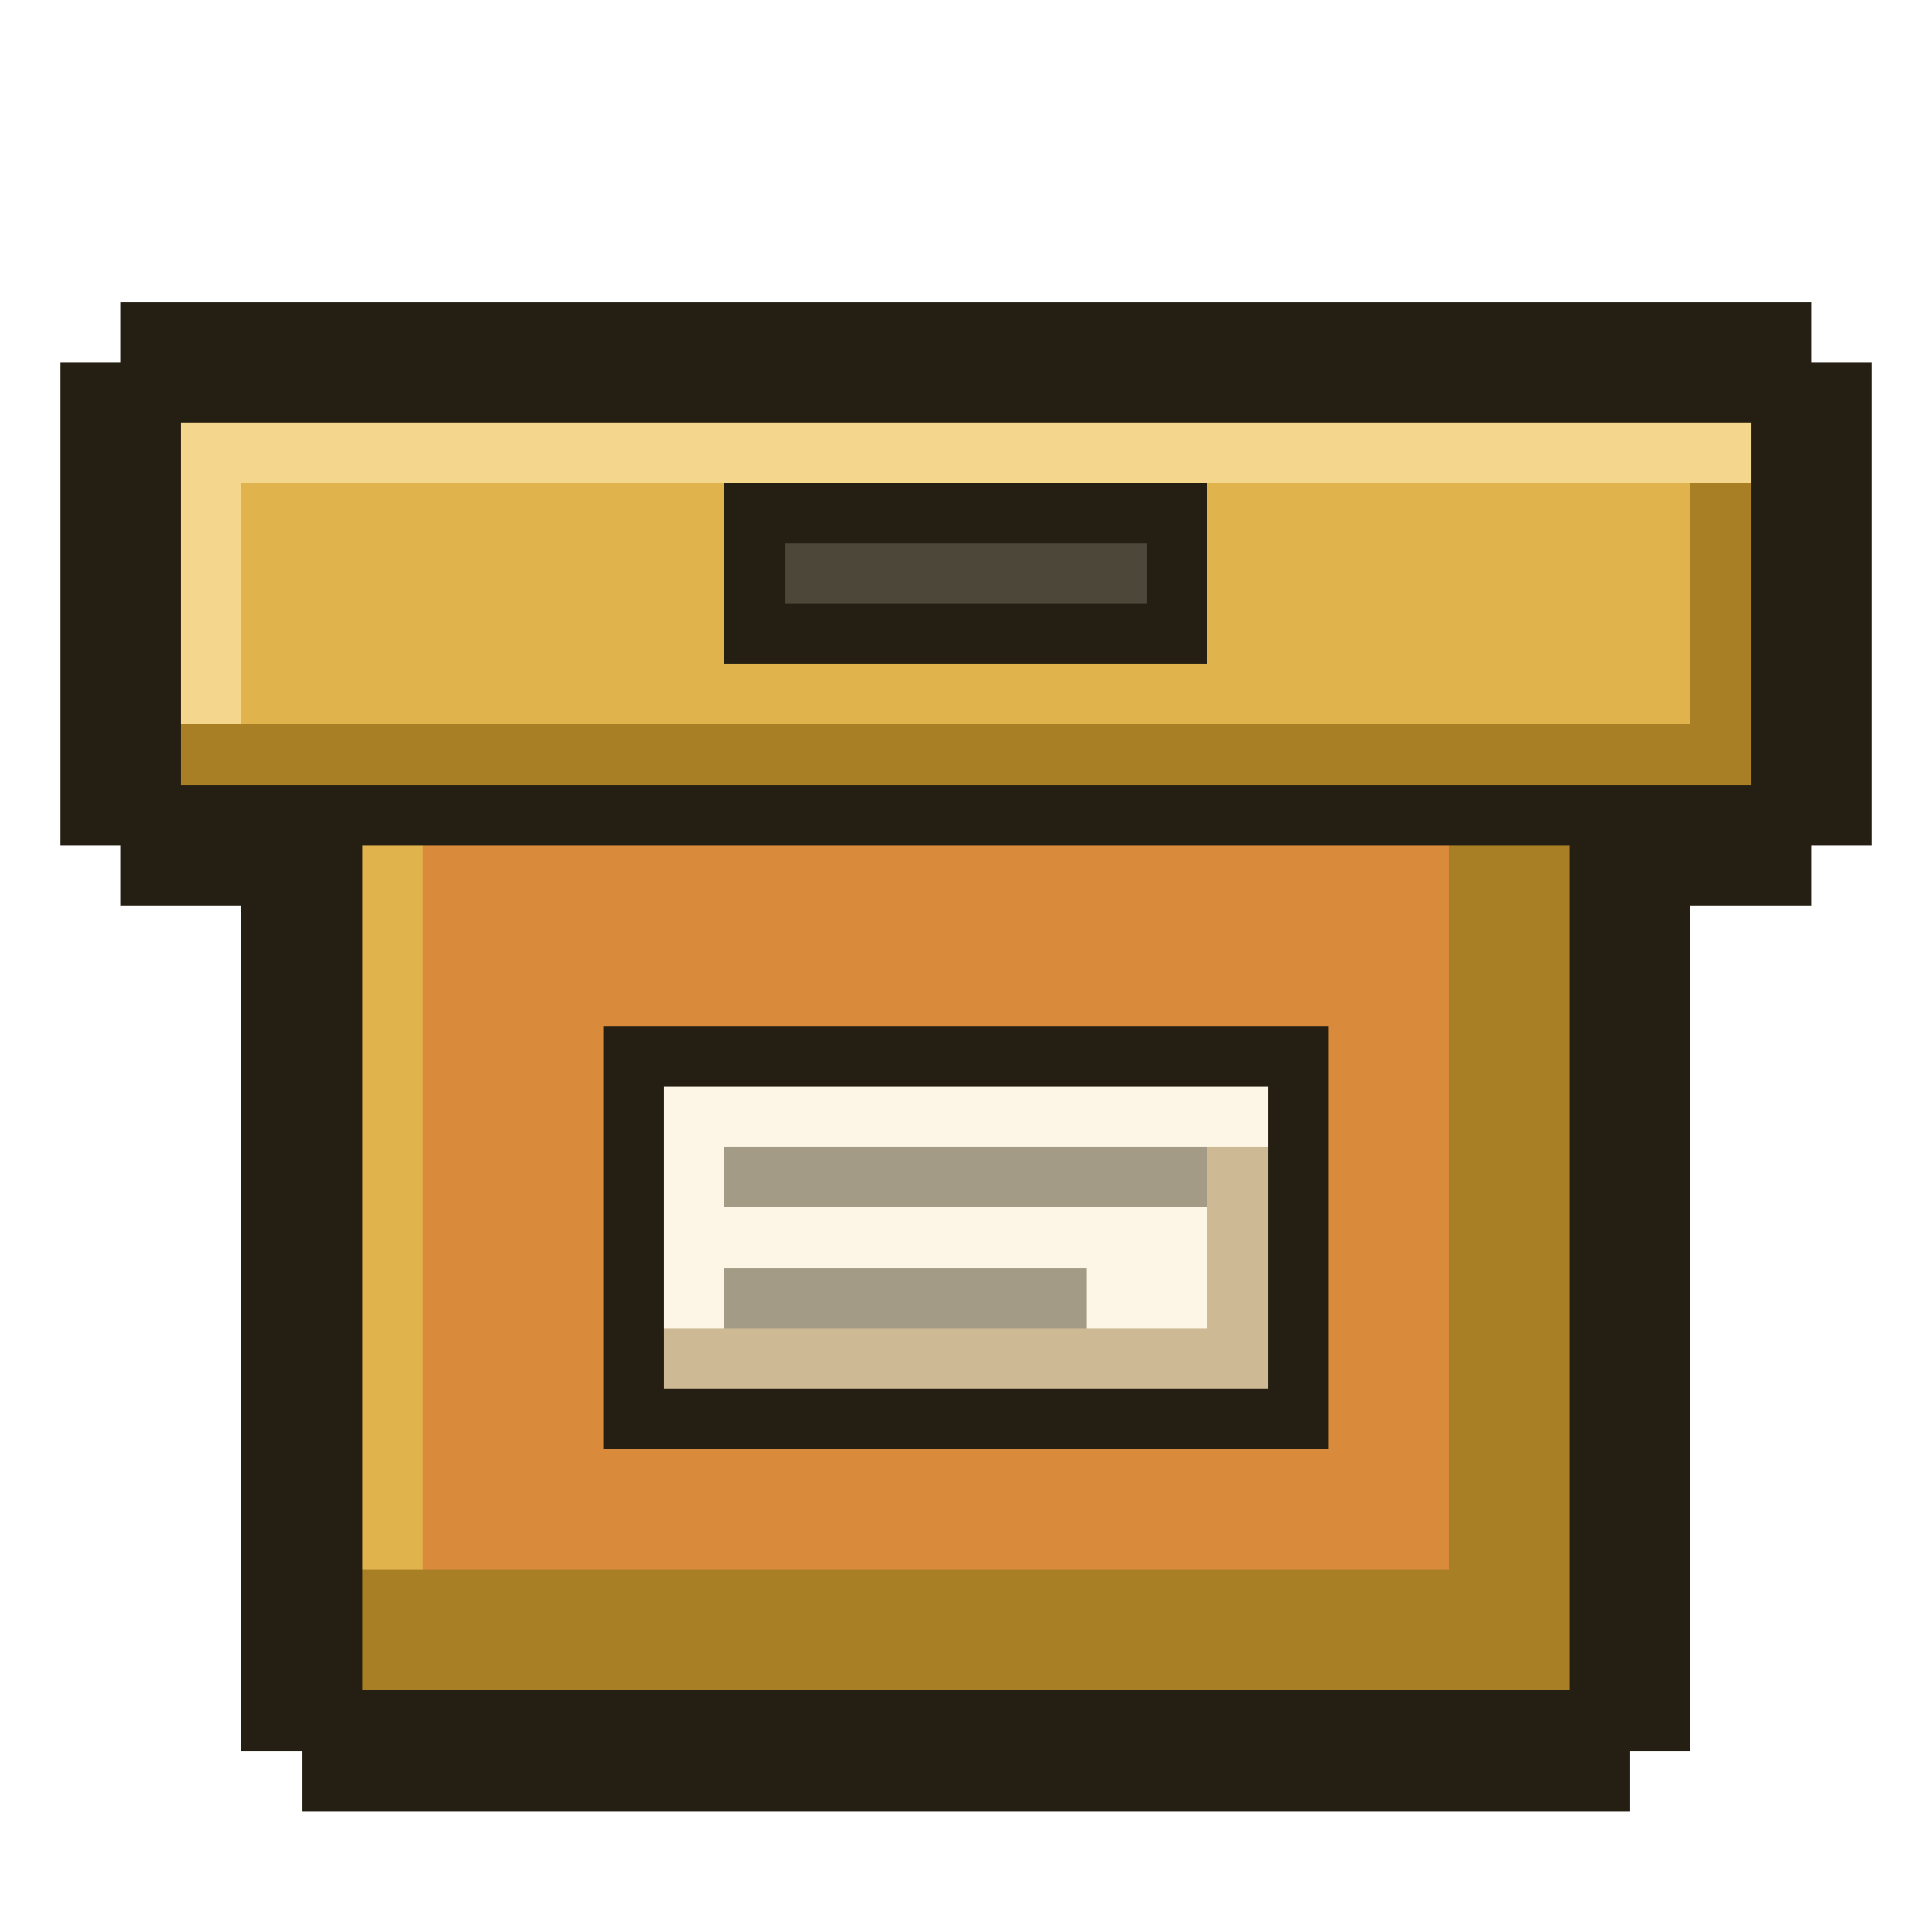
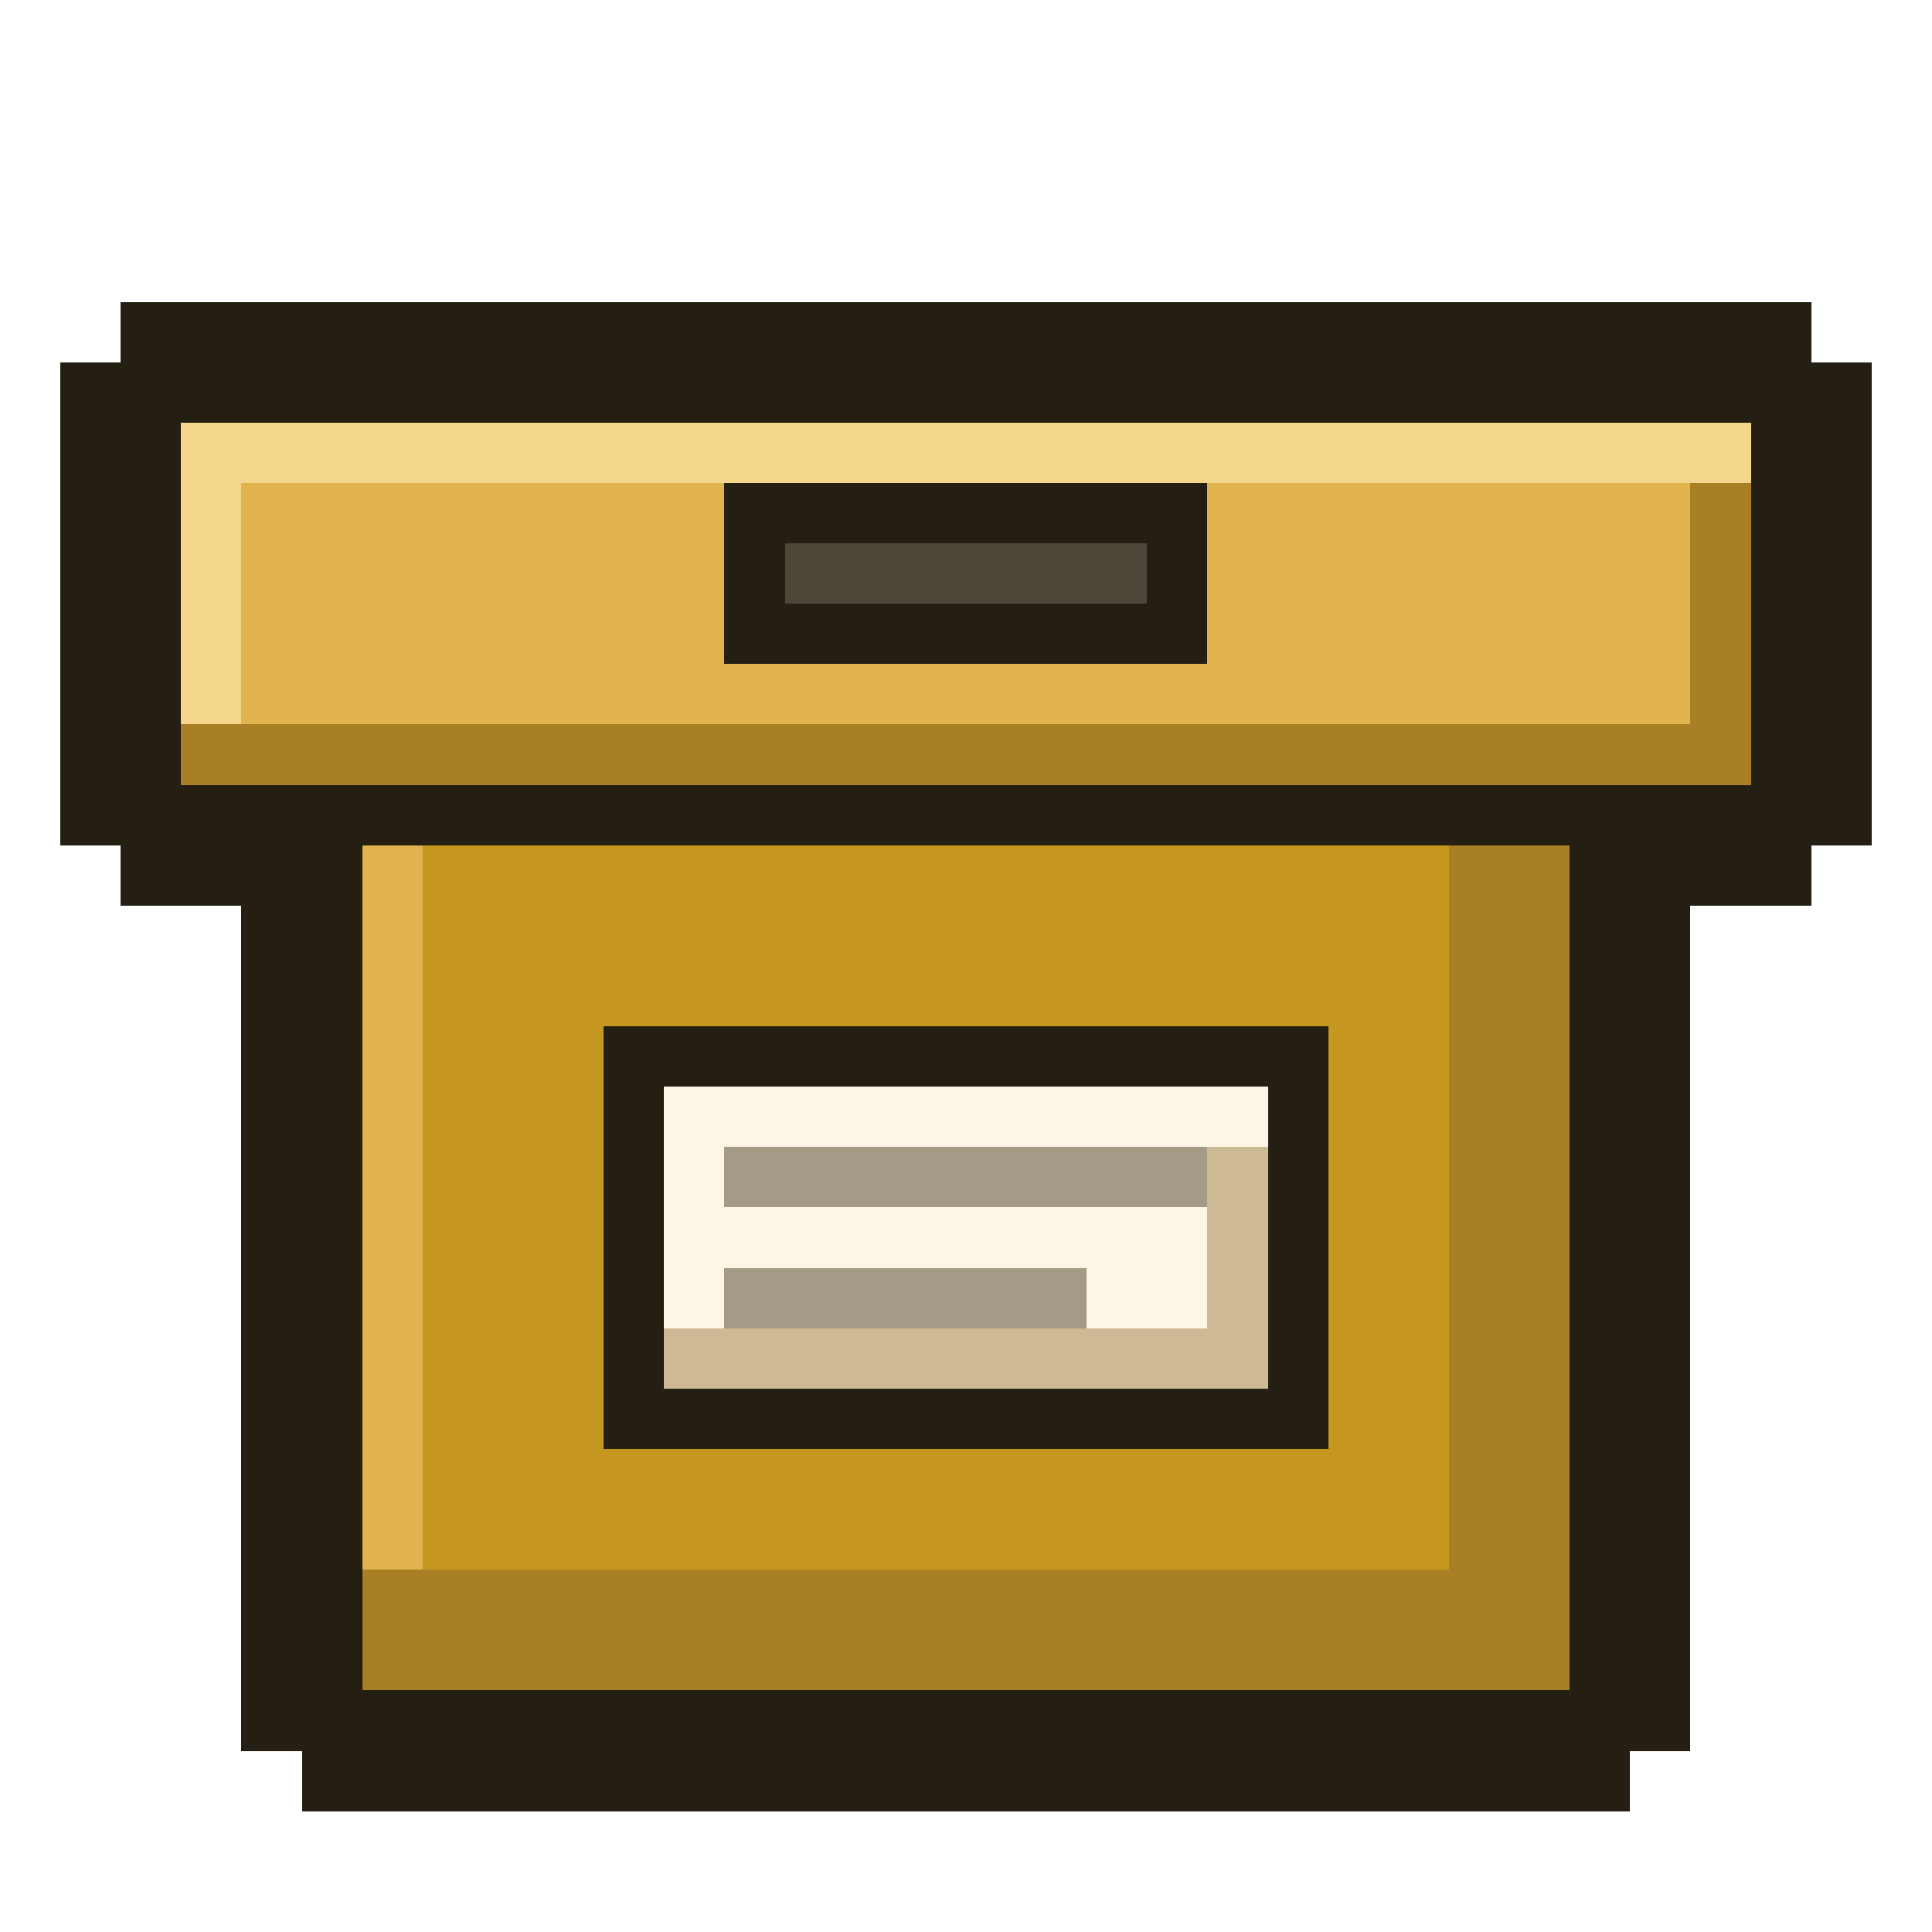
<svg xmlns="http://www.w3.org/2000/svg" viewBox="0 0 32 32" width="32" height="32" shape-rendering="crispEdges" role="img" aria-label="Archive">
  <path fill="#241f12" d="M2 5h28v1h-28zM1 6h30v1h-30zM1 7h2v1h-2zM29 7h2v1h-2zM1 8h2v1h-2zM12 8h8v1h-8zM29 8h2v1h-2zM1 9h2v1h-2zM12 9h1v1h-1zM19 9h1v1h-1zM29 9h2v1h-2zM1 10h2v1h-2zM12 10h8v1h-8zM29 10h2v1h-2zM1 11h2v1h-2zM29 11h2v1h-2zM1 12h2v1h-2zM29 12h2v1h-2zM1 13h30v1h-30zM2 14h4v1h-4zM26 14h4v1h-4zM4 15h2v1h-2zM26 15h2v1h-2zM4 16h2v1h-2zM26 16h2v1h-2zM4 17h2v1h-2zM10 17h12v1h-12zM26 17h2v1h-2zM4 18h2v1h-2zM10 18h1v1h-1zM21 18h1v1h-1zM26 18h2v1h-2zM4 19h2v1h-2zM10 19h1v1h-1zM21 19h1v1h-1zM26 19h2v1h-2zM4 20h2v1h-2zM10 20h1v1h-1zM21 20h1v1h-1zM26 20h2v1h-2zM4 21h2v1h-2zM10 21h1v1h-1zM21 21h1v1h-1zM26 21h2v1h-2zM4 22h2v1h-2zM10 22h1v1h-1zM21 22h1v1h-1zM26 22h2v1h-2zM4 23h2v1h-2zM10 23h12v1h-12zM26 23h2v1h-2zM4 24h2v1h-2zM26 24h2v1h-2zM4 25h2v1h-2zM26 25h2v1h-2zM4 26h2v1h-2zM26 26h2v1h-2zM4 27h2v1h-2zM26 27h2v1h-2zM4 28h24v1h-24zM5 29h22v1h-22z" />
  <path fill="#f4d78d" d="M3 7h26v1h-26zM3 8h1v1h-1zM3 9h1v1h-1zM3 10h1v1h-1zM3 11h1v1h-1z" />
  <path fill="#e0b34c" d="M4 8h8v1h-8zM20 8h8v1h-8zM4 9h8v1h-8zM20 9h8v1h-8zM4 10h8v1h-8zM20 10h8v1h-8zM4 11h24v1h-24zM6 14h1v1h-1zM6 15h1v1h-1zM6 16h1v1h-1zM6 17h1v1h-1zM6 18h1v1h-1zM6 19h1v1h-1zM6 20h1v1h-1zM6 21h1v1h-1zM6 22h1v1h-1zM6 23h1v1h-1zM6 24h1v1h-1zM6 25h1v1h-1z" />
  <path fill="#a97f26" d="M28 8h1v1h-1zM28 9h1v1h-1zM28 10h1v1h-1zM28 11h1v1h-1zM3 12h26v1h-26zM24 14h2v1h-2zM24 15h2v1h-2zM24 16h2v1h-2zM24 17h2v1h-2zM24 18h2v1h-2zM24 19h2v1h-2zM24 20h2v1h-2zM24 21h2v1h-2zM24 22h2v1h-2zM24 23h2v1h-2zM24 24h2v1h-2zM24 25h2v1h-2zM6 26h20v1h-20zM6 27h20v1h-20z" />
  <path fill="#4c4739" d="M13 9h6v1h-6z" />
-   <path fill="#d98a3a" d="M7 14h17v1h-17zM7 15h17v1h-17zM7 16h17v1h-17zM7 17h3v1h-3zM22 17h2v1h-2zM7 18h3v1h-3zM22 18h2v1h-2zM7 19h3v1h-3zM22 19h2v1h-2zM7 20h3v1h-3zM22 20h2v1h-2zM7 21h3v1h-3zM22 21h2v1h-2zM7 22h3v1h-3zM22 22h2v1h-2zM7 23h3v1h-3zM22 23h2v1h-2zM7 24h17v1h-17zM7 25h17v1h-17z" />
+   <path fill="#c6971f" d="M7 14h17v1h-17zM7 15h17v1h-17zM7 16h17v1h-17zM7 17h3v1h-3zM22 17h2v1h-2zM7 18h3v1h-3zM22 18h2v1h-2zM7 19h3v1h-3zM22 19h2v1h-2zM7 20h3v1h-3zM22 20h2v1h-2zM7 21h3v1h-3zM22 21h2v1h-2zM7 22h3v1h-3zM22 22h2v1h-2zM7 23h3v1h-3zM22 23h2v1h-2zM7 24h17v1h-17zM7 25h17v1h-17z" />
  <path fill="#fdf6e6" d="M11 18h10v1h-10zM11 19h1v1h-1zM11 20h9v1h-9zM11 21h1v1h-1zM18 21h2v1h-2z" />
  <path fill="#a49b87" d="M12 19h8v1h-8zM12 21h6v1h-6z" />
  <path fill="#cdb994" d="M20 19h1v1h-1zM20 20h1v1h-1zM20 21h1v1h-1zM11 22h10v1h-10z" />
</svg>
